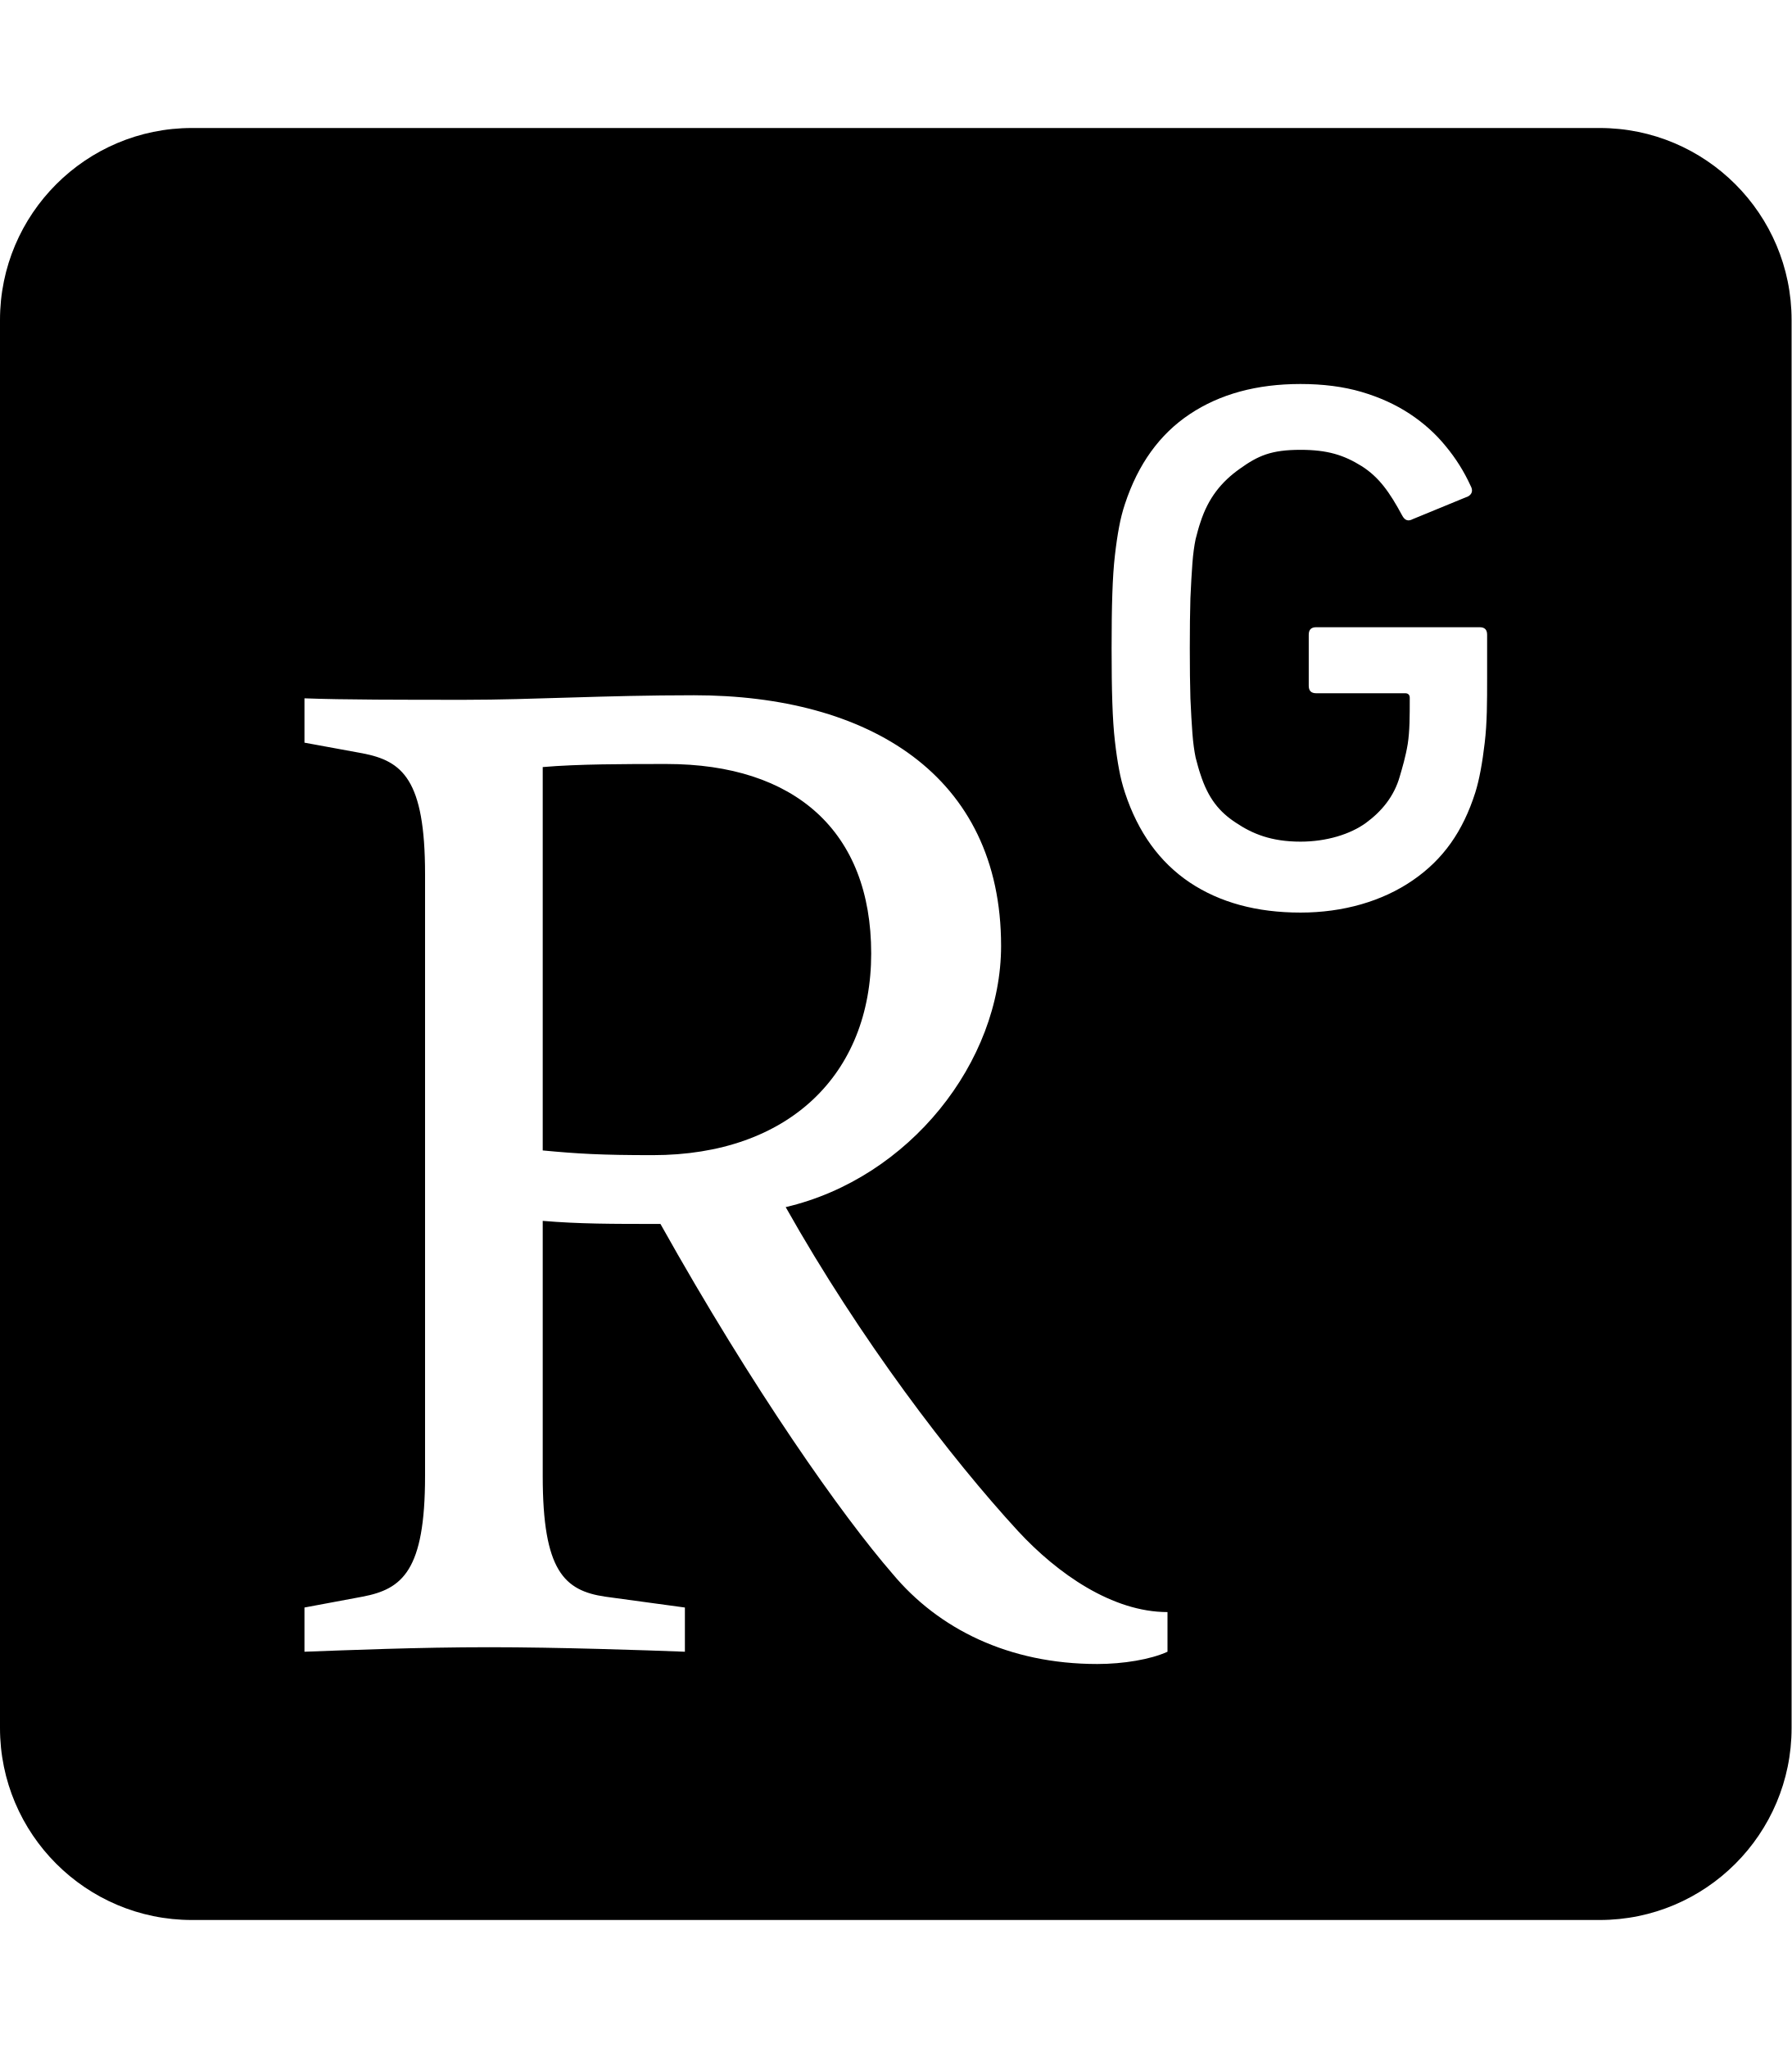
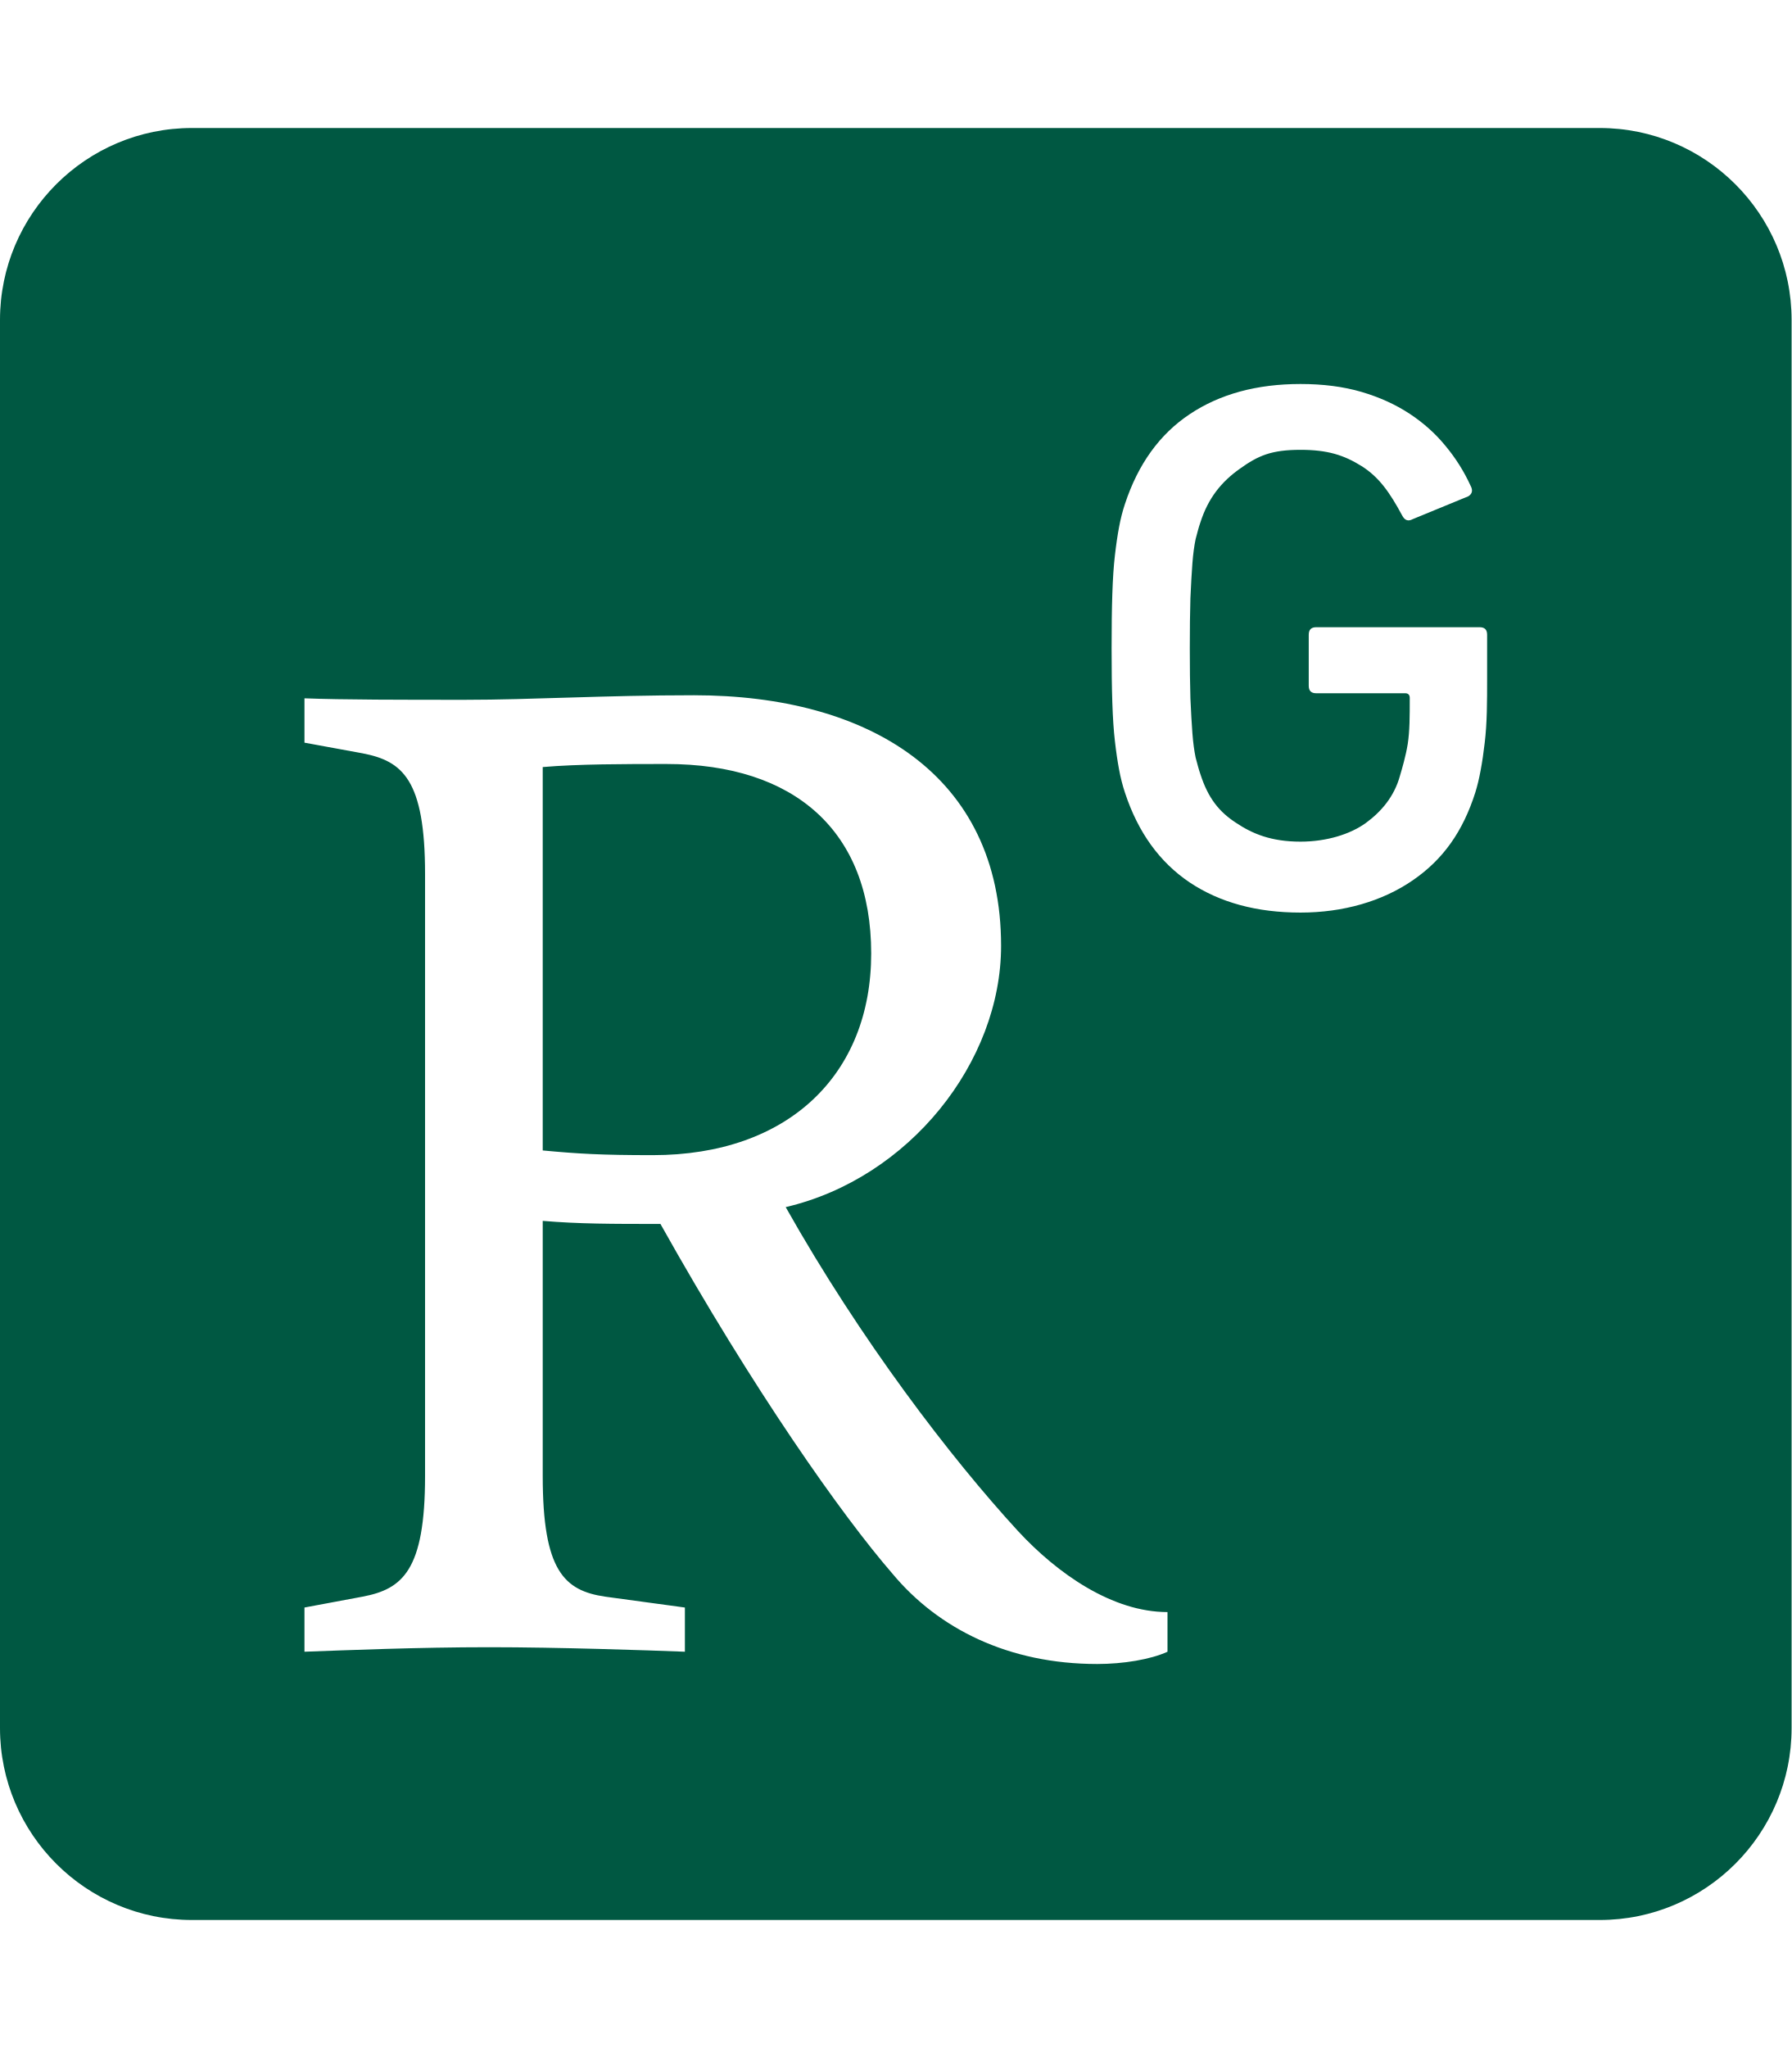
<svg xmlns="http://www.w3.org/2000/svg" width="448" height="512" viewBox="0 0 448 512">
-   <path fill="currentColor" d="M48 32C21.5 32 0 53.5 0 80v352c0 26.5 21.5 48 48 48h352c26.5 0 48-21.5 48-48V80c0-26.5-21.5-48-48-48zm277.201 64c5.627 0 10.731.651 15.258 1.98c4.476 1.318 8.49 3.135 12.031 5.461c3.491 2.302 6.511 5.013 9.004 8.082a44 44 0 0 1 6.227 9.899c.626 1.125.449 2.02-.55 2.646l-13.9 5.715c-1.177.628-2.006.308-2.66-.933c-3.119-5.78-5.78-9.577-10.152-12.338c-4.425-2.75-8.518-4.055-15.258-4.055c-7.327 0-10.601 1.457-15.191 4.744c-4.553 3.223-7.89 7.276-9.86 13.451c-.395 1.114-.754 2.496-1.175 4.12c-.346 1.65-.627 3.67-.805 6.035c-.18 2.366-.347 5.295-.5 8.748c-.102 3.453-.152 7.646-.152 12.506c0 4.884.05 9.078.152 12.53c.153 3.44.32 6.37.5 8.735c.178 2.391.46 4.4.805 6.063c.421 1.598.78 2.977 1.175 4.103c1.97 6.15 4.783 9.514 8.926 12.213c4.092 2.737 8.798 4.707 16.125 4.707c6.51 0 12.469-1.855 16.356-4.682c3.85-2.825 7.046-6.559 8.478-11.662c.627-2.148 1.433-4.822 1.983-8.095c.498-3.274.5-6.738.5-11.52c0-.755-.424-1.14-1.127-1.14h-22.264c-1.253 0-1.867-.613-1.867-1.866v-12.761c0-1.267.614-1.881 1.867-1.881h40.857c1.28 0 1.881.614 1.881 1.88v10.907c0 5.78 0 11.14-.601 16.101c-.576 4.962-1.355 9.257-2.34 12.389c-3.12 9.81-8.07 16.793-15.653 21.996c-7.609 5.243-17.417 8.068-28.07 8.068c-10.946 0-20.165-2.516-27.683-7.517c-7.532-5.064-12.918-12.496-16.204-22.432a43 43 0 0 1-1.482-5.83c-.384-2.007-.73-4.348-1.037-7.047c-.32-2.723-.524-5.919-.65-9.691c-.129-3.746-.18-8.325-.18-13.568c0-5.27.052-9.782.18-13.541c.127-3.773.33-7.01.65-9.708c.306-2.685.653-5.037 1.037-7.044c.37-2.02.857-3.94 1.484-5.819c3.286-9.936 8.67-17.404 16.202-22.418C305.036 98.518 314.255 96 325.2 96m-151.674 77.813c43.569 0 76.803 19.858 76.803 62.646c0 29.028-22.916 58.083-53.861 65.32c18.733 33.249 41.252 62.662 58.08 80.973c9.898 10.703 23.646 20.268 37.392 20.268v9.912c-4.192 1.93-11.06 3.068-17.545 3.068c-22.16 0-39.718-8.773-51.2-22.545c-12.585-14.502-34.746-45.845-58.046-87.469c-12.25 0-20.268 0-29.437-.767v63.785c0 23.696 5.372 28.671 15.678 30.168l19.873 2.709v11.05c-9.553-.37-31.714-1.126-48.9-1.126c-17.968 0-35.923.756-46.23 1.127V401.88l14.503-2.71c9.974-1.891 15.652-6.47 15.652-30.167V218.506c0-23.708-5.678-28.261-15.652-30.18l-14.502-2.66V174.58c9.526.37 24.821.37 40.129.37c16.776 0 34.744-1.137 57.263-1.137m-6.867 17.185c-10.32 0-22.136 0-30.947.768v95.845c8.811.83 14.515 1.176 27.508 1.176c34.015 0 54.629-20.243 54.629-50.422c0-30.536-19.08-47.367-51.19-47.367" />
+   <path fill="#005842" d="M48 32C21.5 32 0 53.5 0 80v352c0 26.5 21.5 48 48 48h352c26.5 0 48-21.5 48-48V80c0-26.5-21.5-48-48-48zm277.201 64c5.627 0 10.731.651 15.258 1.98c4.476 1.318 8.49 3.135 12.031 5.461c3.491 2.302 6.511 5.013 9.004 8.082a44 44 0 0 1 6.227 9.899c.626 1.125.449 2.02-.55 2.646l-13.9 5.715c-1.177.628-2.006.308-2.66-.933c-3.119-5.78-5.78-9.577-10.152-12.338c-4.425-2.75-8.518-4.055-15.258-4.055c-7.327 0-10.601 1.457-15.191 4.744c-4.553 3.223-7.89 7.276-9.86 13.451c-.395 1.114-.754 2.496-1.175 4.12c-.346 1.65-.627 3.67-.805 6.035c-.18 2.366-.347 5.295-.5 8.748c-.102 3.453-.152 7.646-.152 12.506c0 4.884.05 9.078.152 12.53c.153 3.44.32 6.37.5 8.735c.178 2.391.46 4.4.805 6.063c.421 1.598.78 2.977 1.175 4.103c1.97 6.15 4.783 9.514 8.926 12.213c4.092 2.737 8.798 4.707 16.125 4.707c6.51 0 12.469-1.855 16.356-4.682c3.85-2.825 7.046-6.559 8.478-11.662c.627-2.148 1.433-4.822 1.983-8.095c.498-3.274.5-6.738.5-11.52c0-.755-.424-1.14-1.127-1.14h-22.264c-1.253 0-1.867-.613-1.867-1.866v-12.761c0-1.267.614-1.881 1.867-1.881h40.857c1.28 0 1.881.614 1.881 1.88v10.907c0 5.78 0 11.14-.601 16.101c-.576 4.962-1.355 9.257-2.34 12.389c-3.12 9.81-8.07 16.793-15.653 21.996c-7.609 5.243-17.417 8.068-28.07 8.068c-10.946 0-20.165-2.516-27.683-7.517c-7.532-5.064-12.918-12.496-16.204-22.432a43 43 0 0 1-1.482-5.83c-.384-2.007-.73-4.348-1.037-7.047c-.32-2.723-.524-5.919-.65-9.691c-.129-3.746-.18-8.325-.18-13.568c0-5.27.052-9.782.18-13.541c.127-3.773.33-7.01.65-9.708c.306-2.685.653-5.037 1.037-7.044c.37-2.02.857-3.94 1.484-5.819c3.286-9.936 8.67-17.404 16.202-22.418C305.036 98.518 314.255 96 325.2 96m-151.674 77.813c43.569 0 76.803 19.858 76.803 62.646c0 29.028-22.916 58.083-53.861 65.32c18.733 33.249 41.252 62.662 58.08 80.973c9.898 10.703 23.646 20.268 37.392 20.268v9.912c-4.192 1.93-11.06 3.068-17.545 3.068c-22.16 0-39.718-8.773-51.2-22.545c-12.585-14.502-34.746-45.845-58.046-87.469c-12.25 0-20.268 0-29.437-.767v63.785c0 23.696 5.372 28.671 15.678 30.168l19.873 2.709v11.05c-9.553-.37-31.714-1.126-48.9-1.126c-17.968 0-35.923.756-46.23 1.127V401.88l14.503-2.71c9.974-1.891 15.652-6.47 15.652-30.167V218.506c0-23.708-5.678-28.261-15.652-30.18l-14.502-2.66V174.58c9.526.37 24.821.37 40.129.37c16.776 0 34.744-1.137 57.263-1.137m-6.867 17.185c-10.32 0-22.136 0-30.947.768v95.845c8.811.83 14.515 1.176 27.508 1.176c34.015 0 54.629-20.243 54.629-50.422c0-30.536-19.08-47.367-51.19-47.367" />
</svg>
